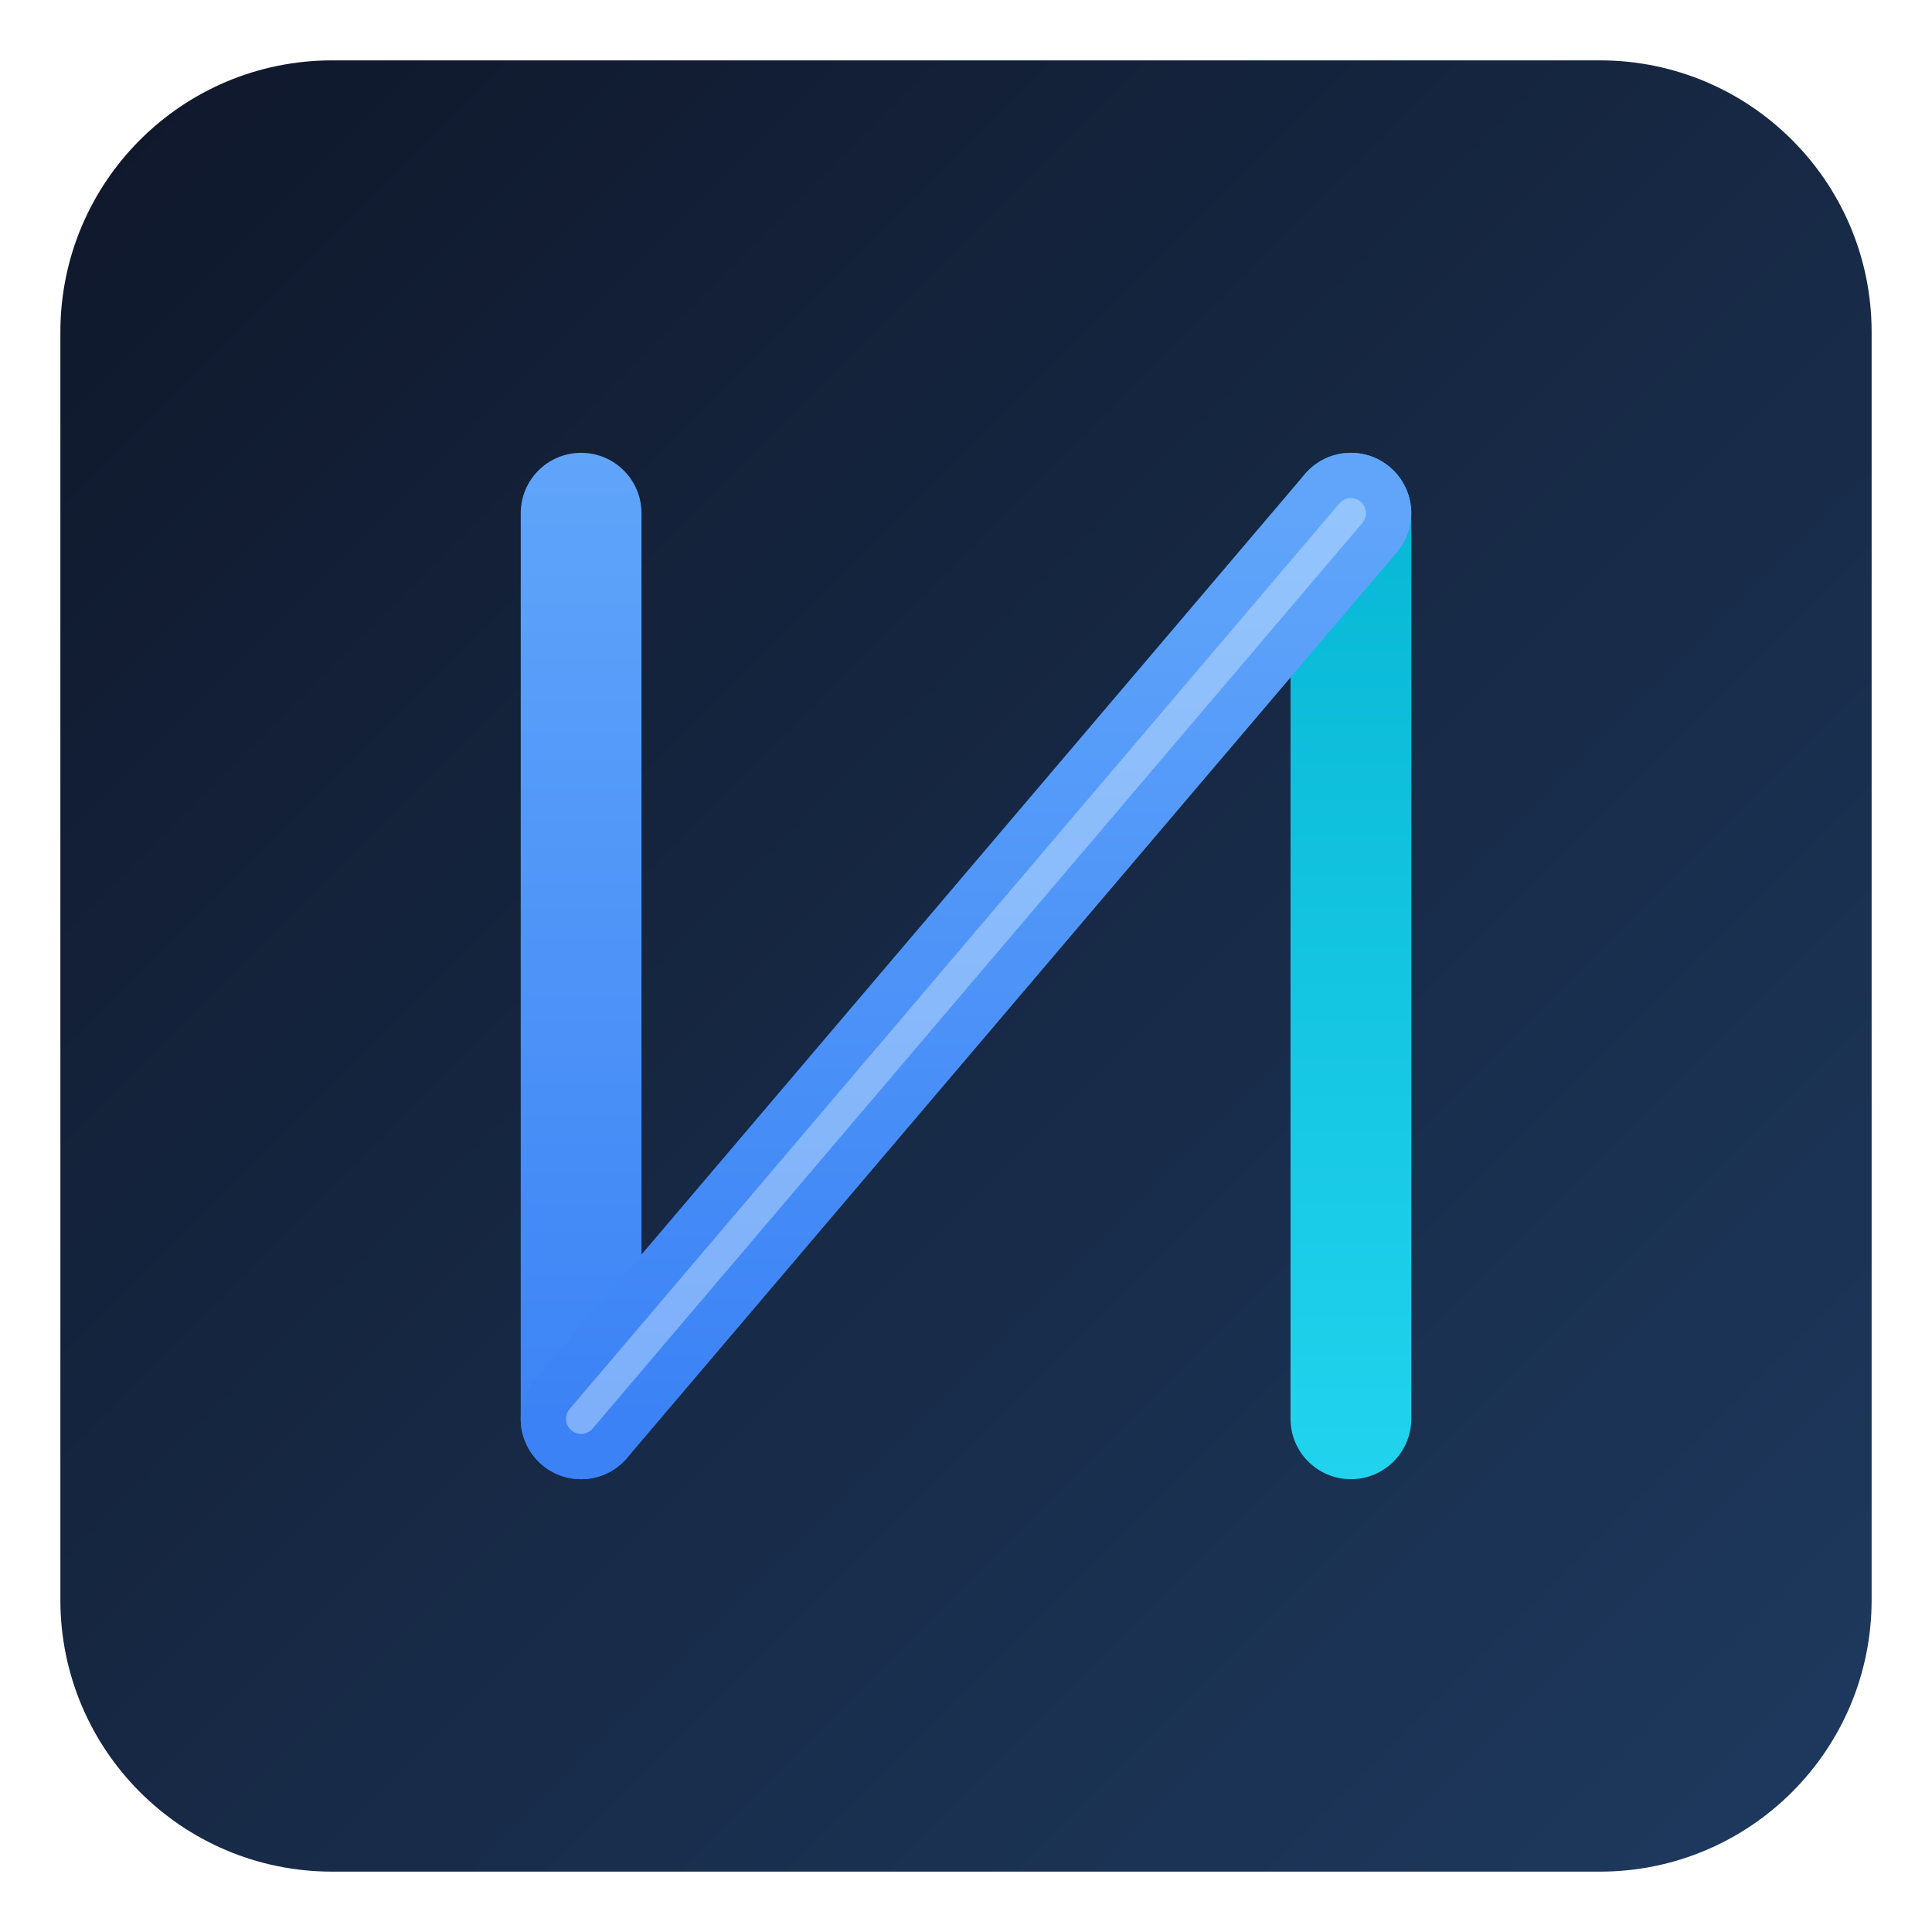
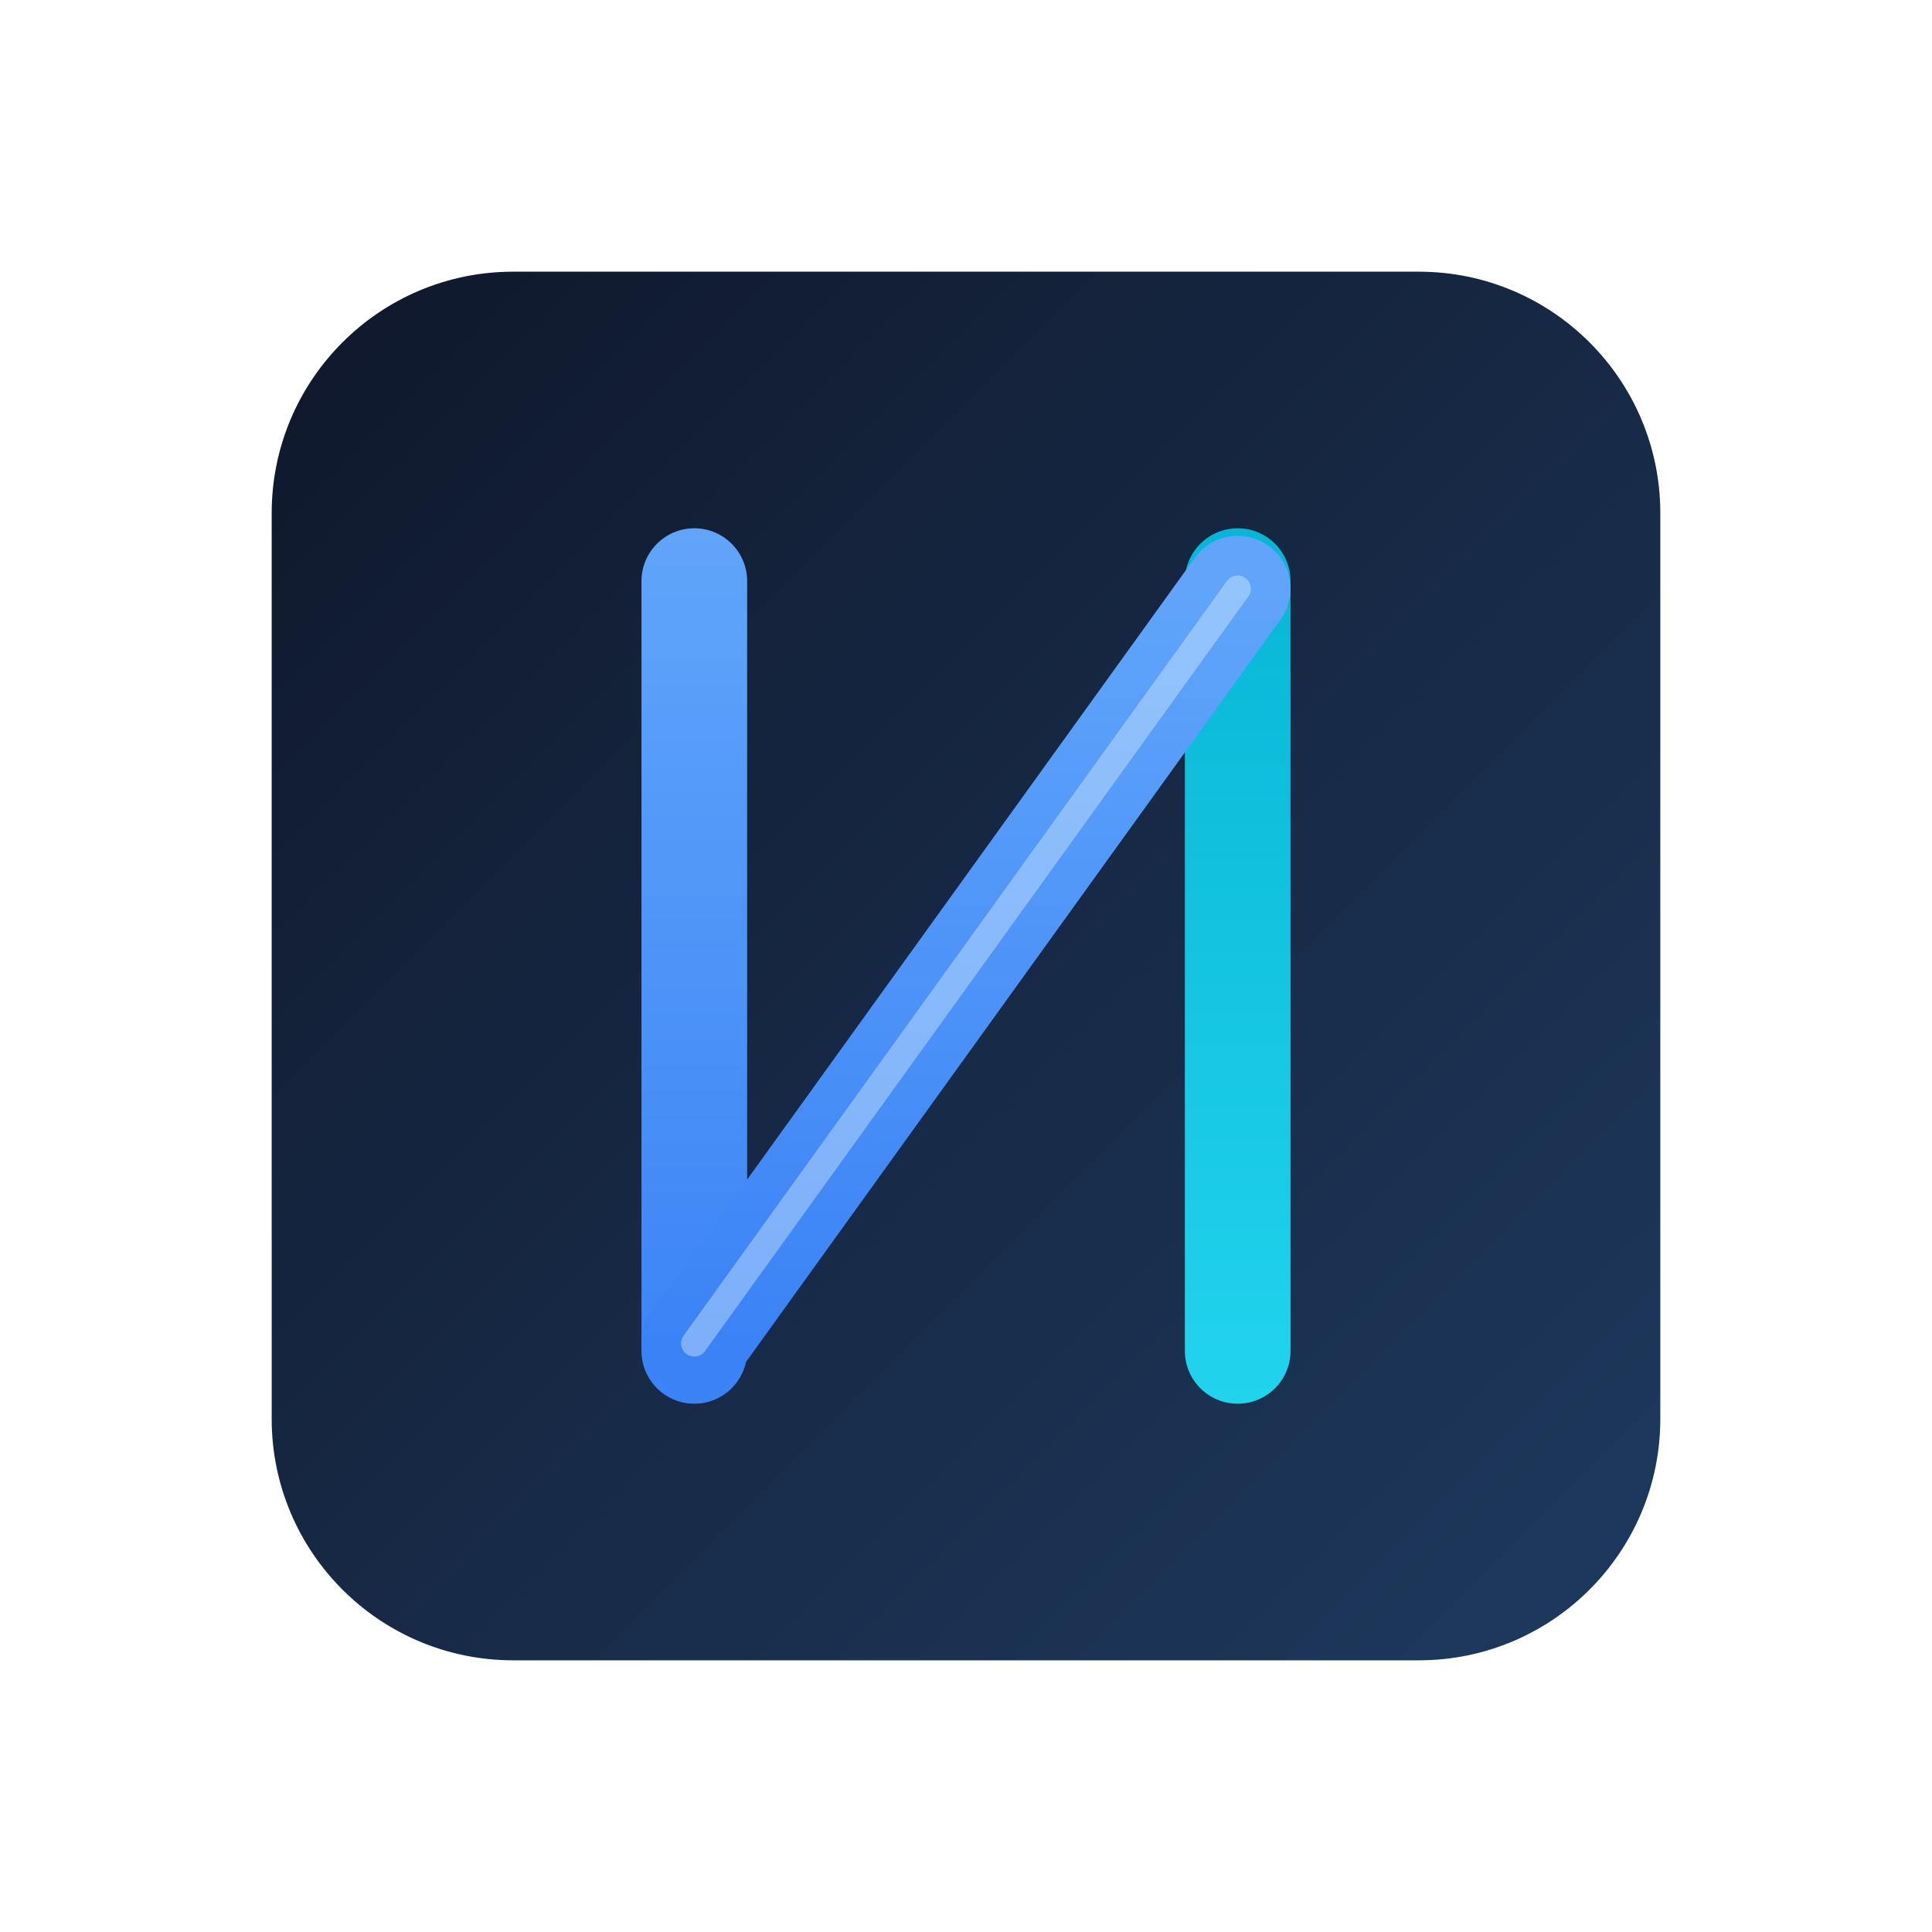
<svg xmlns="http://www.w3.org/2000/svg" width="512" height="512" viewBox="0 0 512 512" fill="none">
  <defs>
    <linearGradient id="bgGrad" x1="0" y1="0" x2="1" y2="1">
      <stop offset="0%" stop-color="#0f172a" />
      <stop offset="100%" stop-color="#1e3a5f" />
    </linearGradient>
    <linearGradient id="blueGrad" x1="0" y1="0" x2="0" y2="1">
      <stop offset="0%" stop-color="#60a5fa" />
      <stop offset="100%" stop-color="#3b82f6" />
    </linearGradient>
    <linearGradient id="cyanGrad" x1="0" y1="1" x2="0" y2="0">
      <stop offset="0%" stop-color="#22d3ee" />
      <stop offset="100%" stop-color="#06b6d4" />
    </linearGradient>
  </defs>
-   <rect x="16" y="16" width="480" height="480" rx="72" fill="url(#bgGrad)" />
-   <rect x="138" y="120" width="32" height="272" rx="16" fill="url(#blueGrad)" />
-   <rect x="342" y="120" width="32" height="272" rx="16" fill="url(#cyanGrad)" />
-   <line x1="154" y1="376" x2="358" y2="136" stroke="url(#blueGrad)" stroke-width="32" stroke-linecap="round" />
-   <line x1="154" y1="376" x2="358" y2="136" stroke="#e0f2fe" stroke-width="8" stroke-linecap="round" opacity="0.4" />
+   <rect x="72" y="72" width="368" height="368" rx="64" fill="url(#bgGrad)" />
+   <rect x="170" y="140" width="28" height="232" rx="14" fill="url(#blueGrad)" />
+   <rect x="314" y="140" width="28" height="232" rx="14" fill="url(#cyanGrad)" />
+   <line x1="184" y1="356" x2="328" y2="156" stroke="url(#blueGrad)" stroke-width="28" stroke-linecap="round" />
+   <line x1="184" y1="356" x2="328" y2="156" stroke="#e0f2fe" stroke-width="7" stroke-linecap="round" opacity="0.4" />
</svg>
